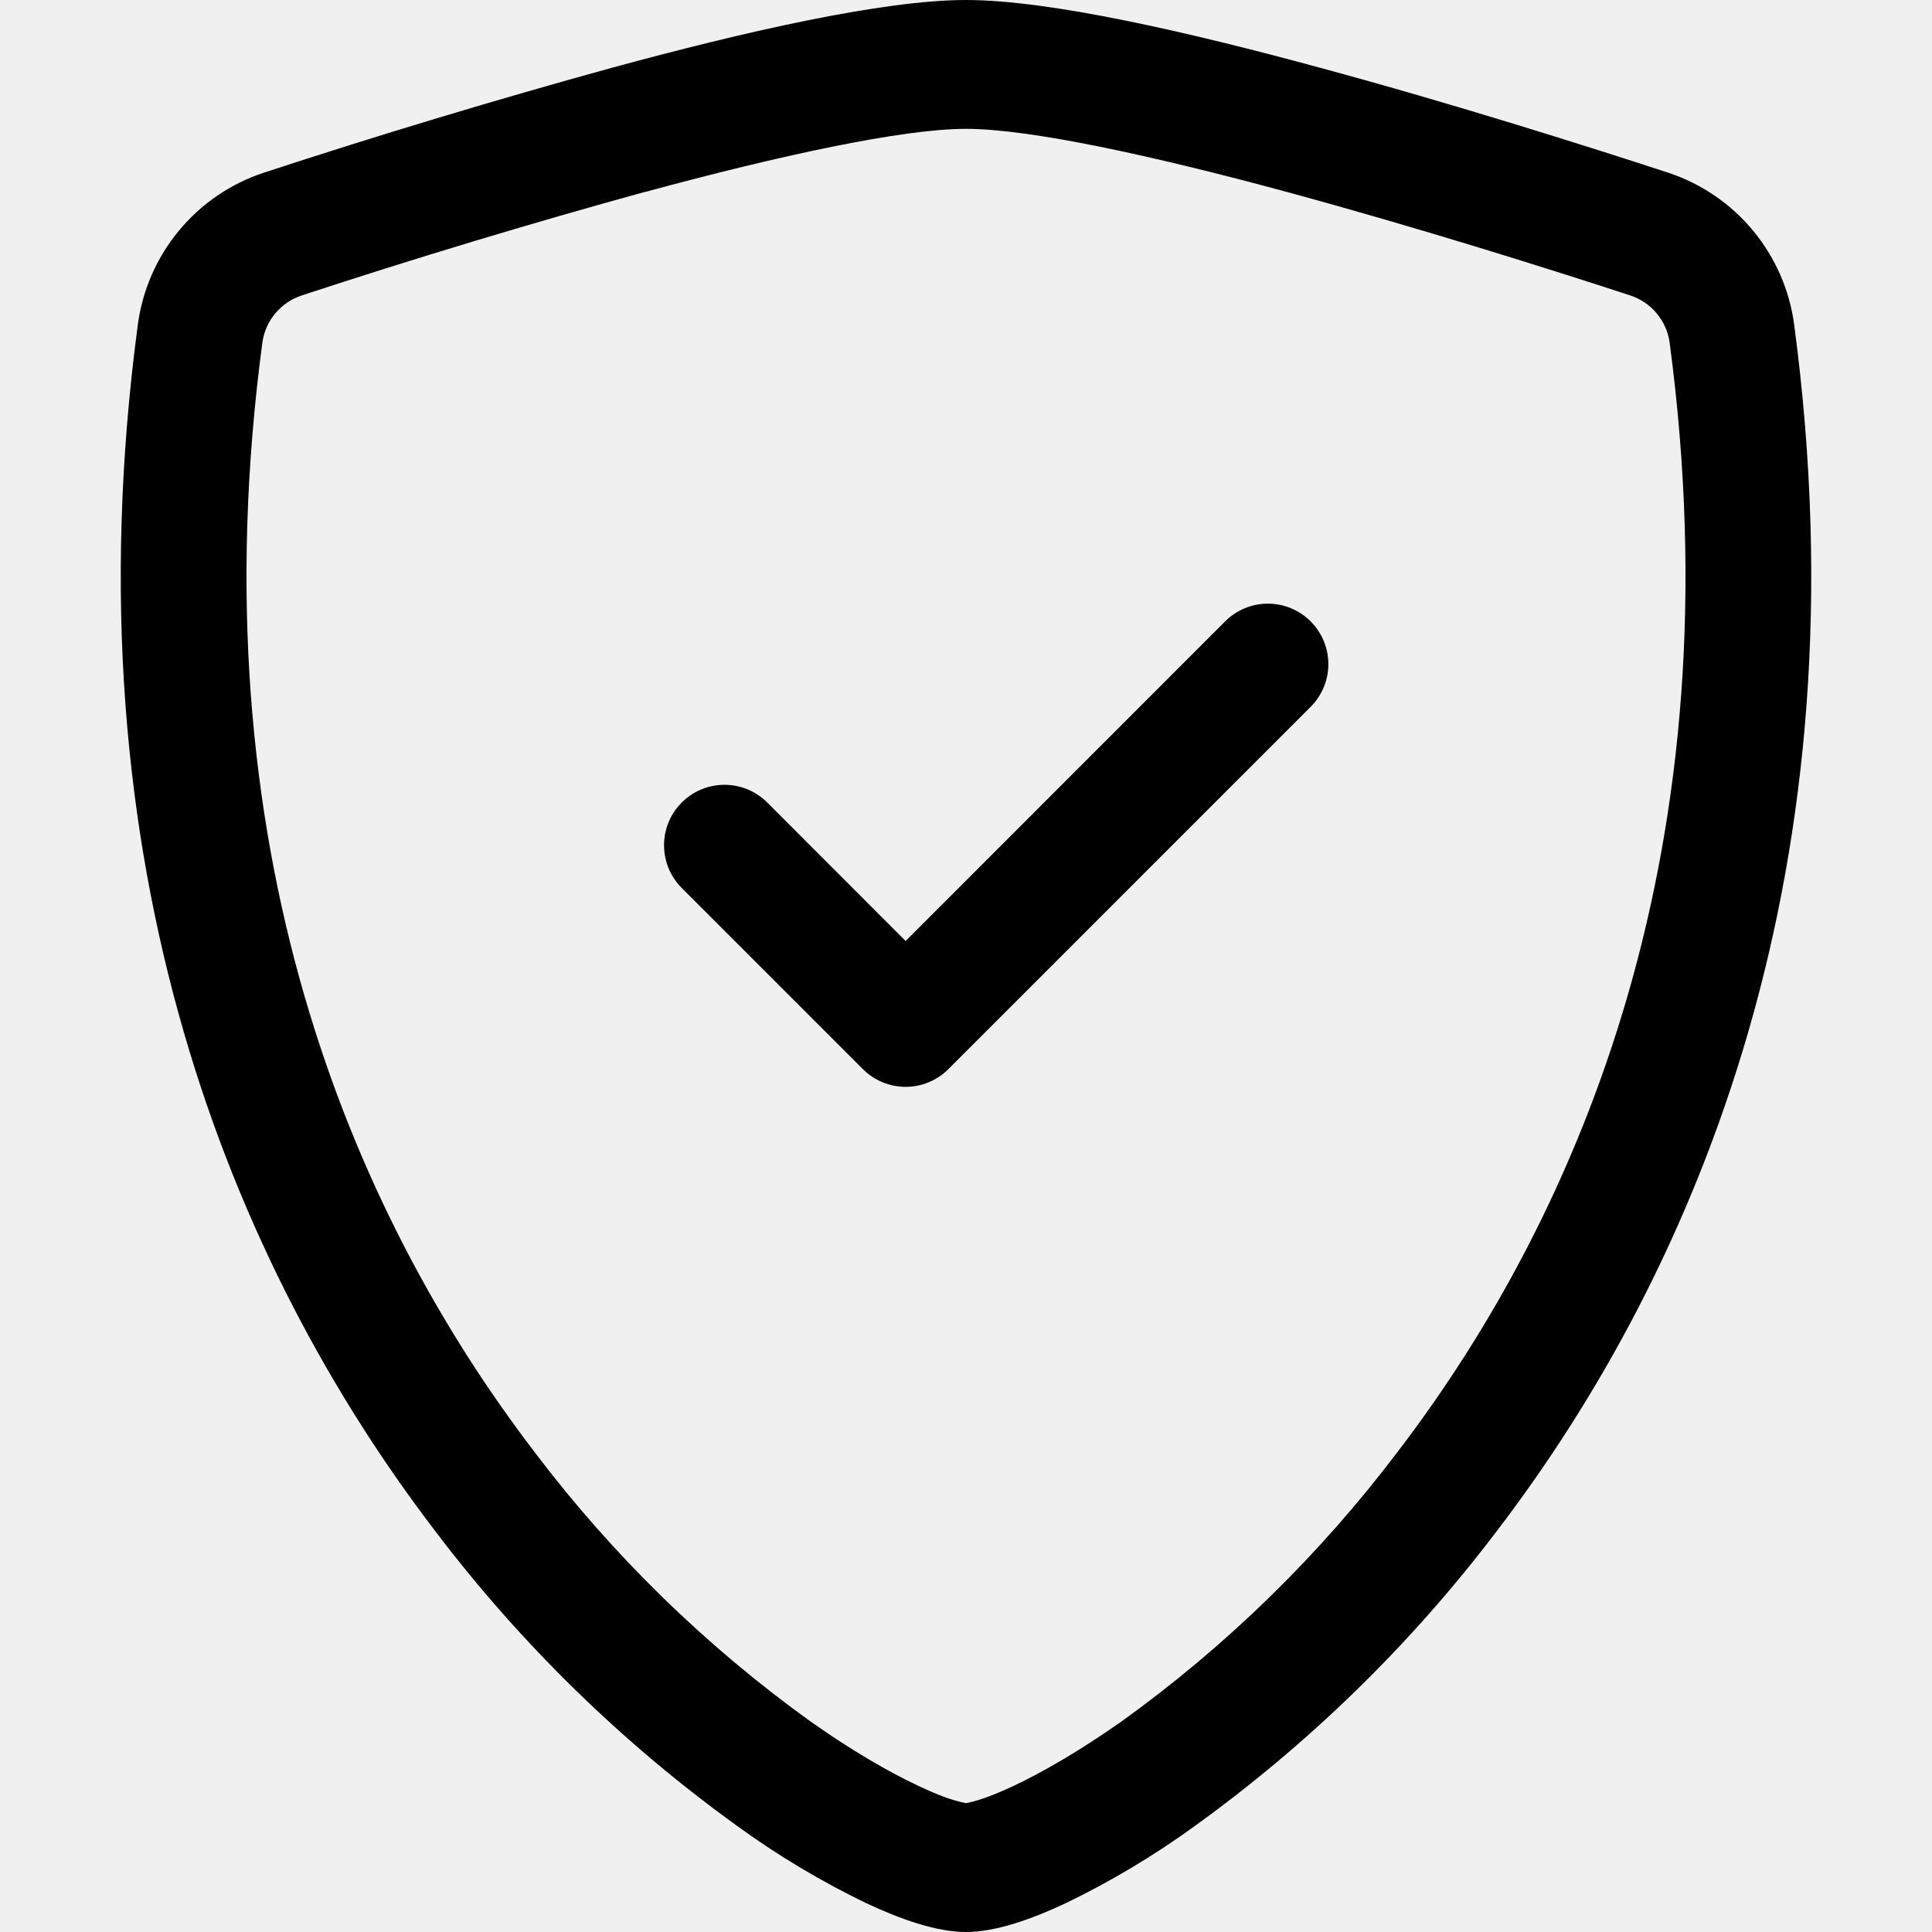
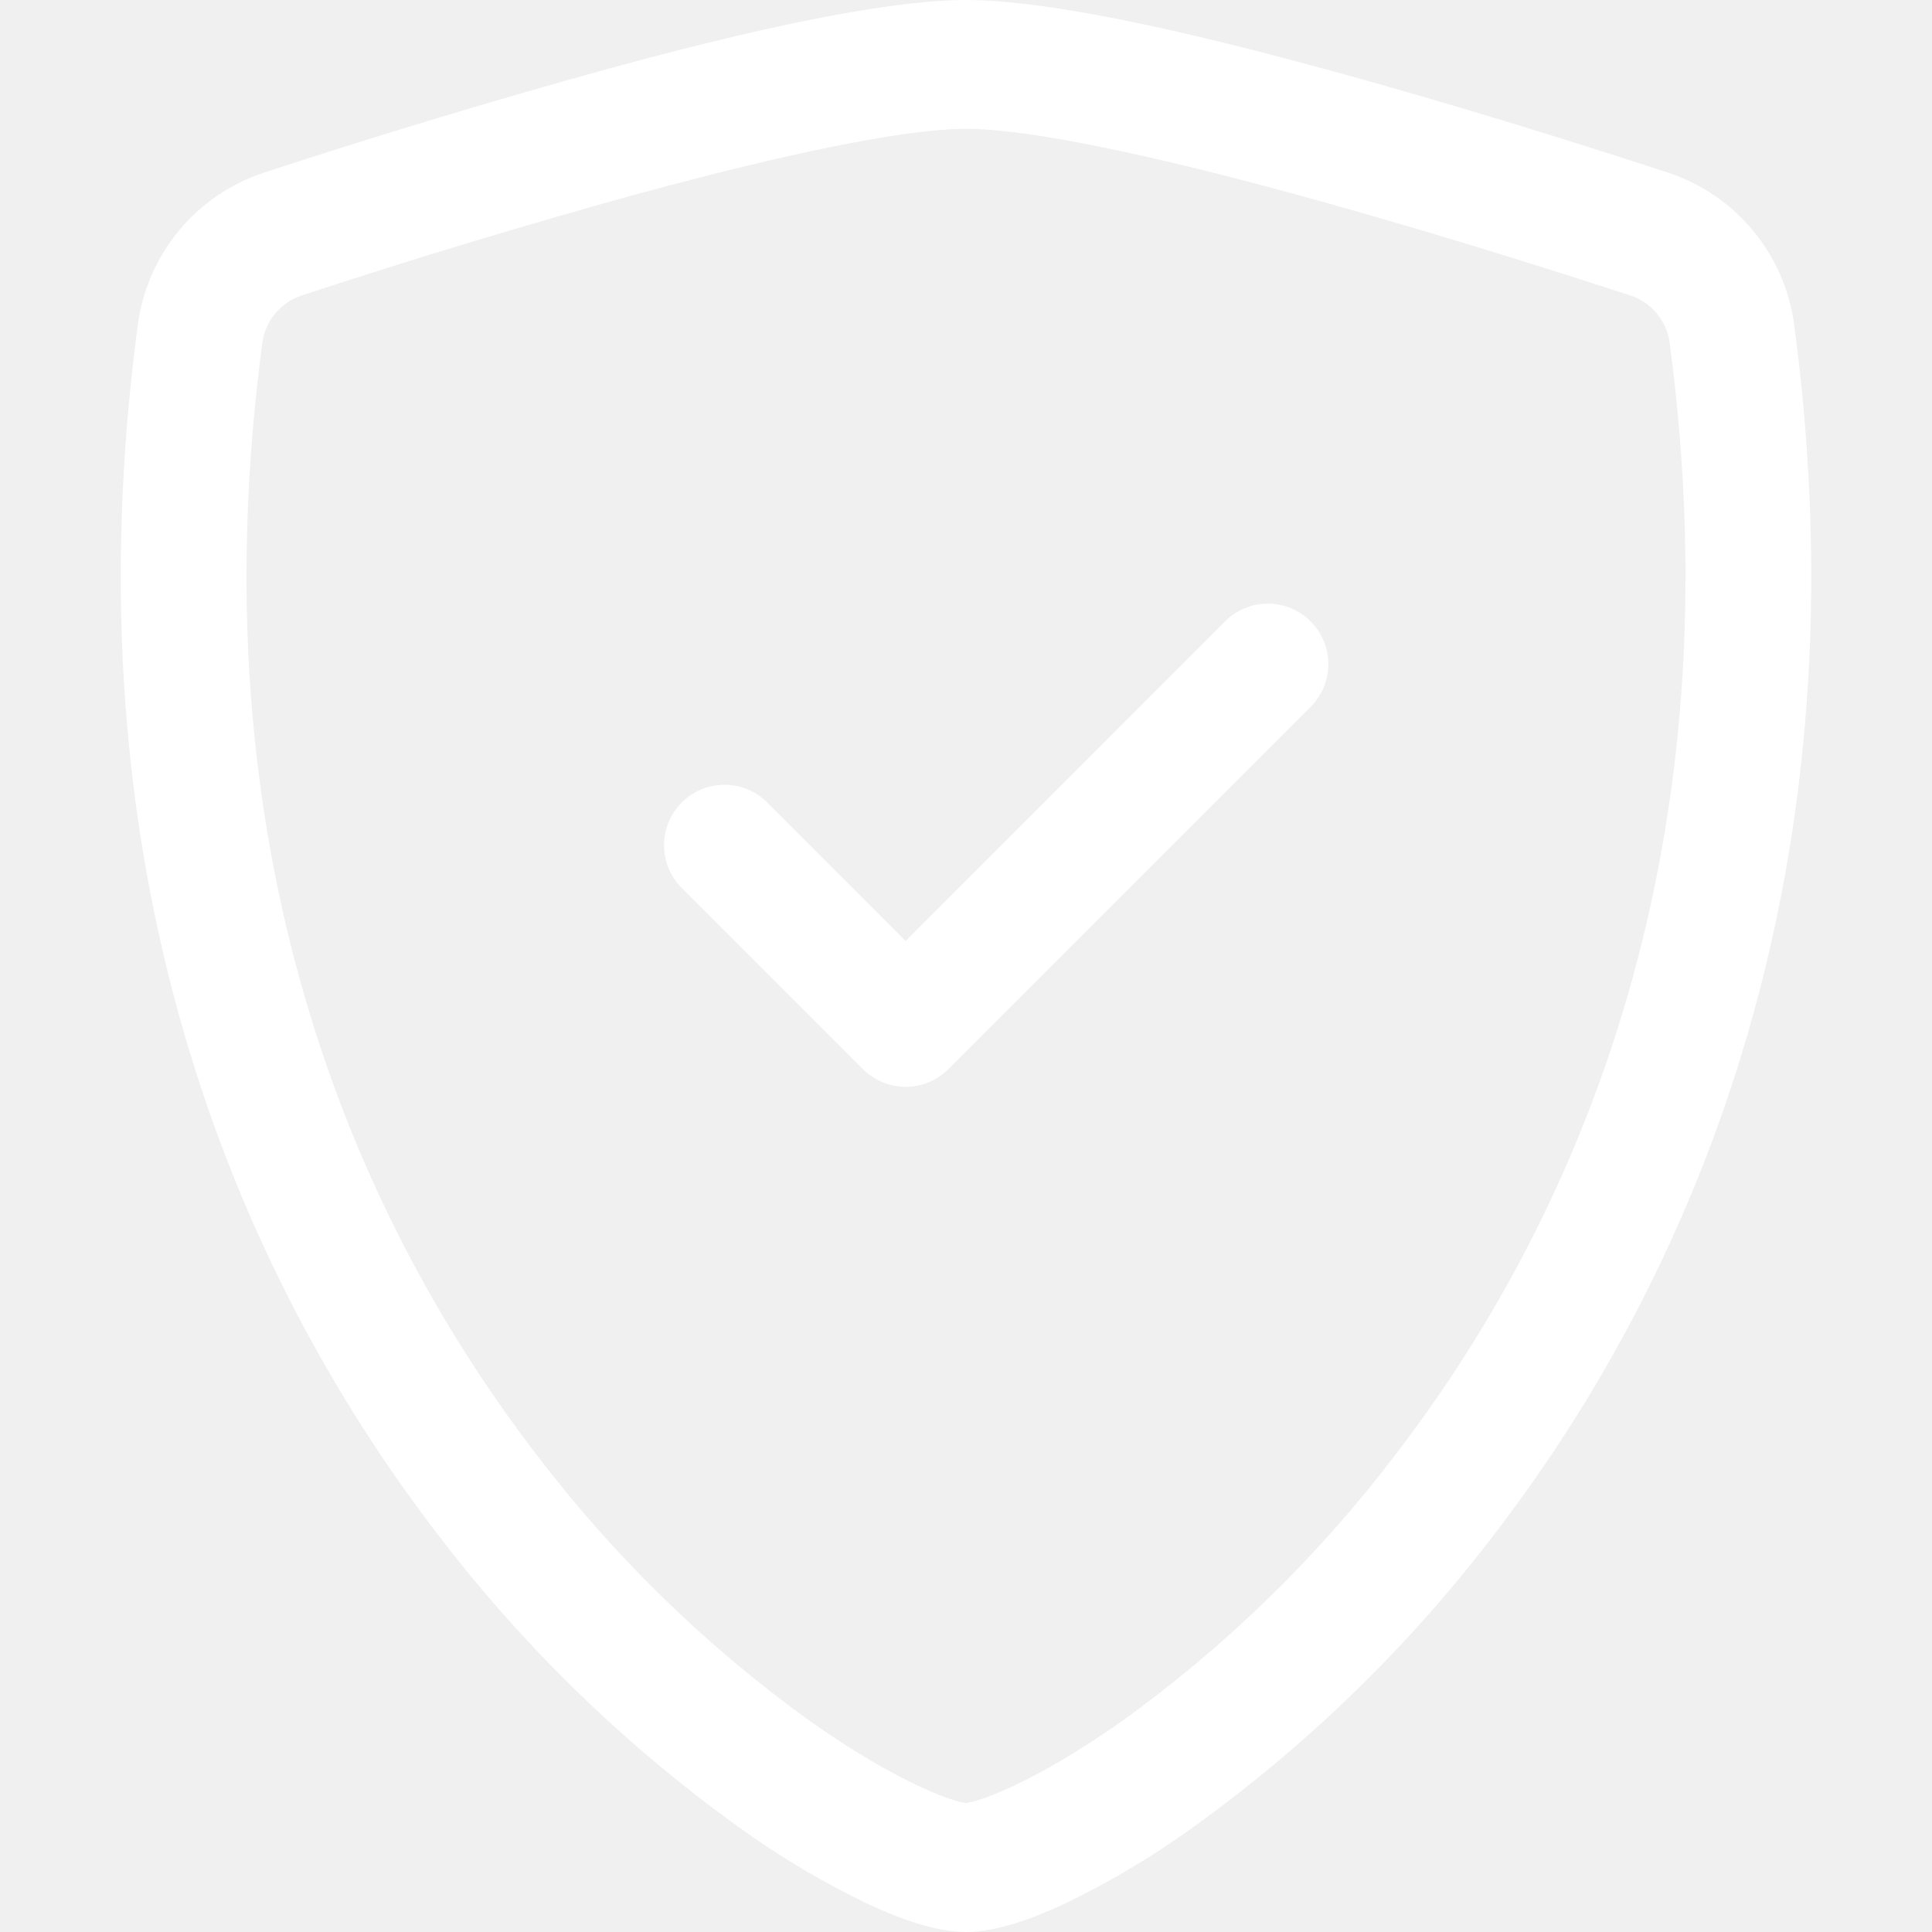
- <svg xmlns="http://www.w3.org/2000/svg" width="150" height="150" fill="currentColor" class="bi bi-shield-check" viewBox="0 0 16 16">
+ <svg xmlns="http://www.w3.org/2000/svg" width="150" height="150" fill="white" class="bi bi-shield-check" viewBox="0 0 16 16">
  <path d="M5.338 1.59a61 61 0 0 0-2.837.856.48.48 0 0 0-.328.39c-.554 4.157.726 7.19 2.253 9.188a10.7 10.7 0 0 0 2.287 2.233c.346.244.652.42.893.533q.18.085.293.118a1 1 0 0 0 .101.025 1 1 0 0 0 .1-.025q.114-.034.294-.118c.24-.113.547-.29.893-.533a10.7 10.7 0 0 0 2.287-2.233c1.527-1.997 2.807-5.031 2.253-9.188a.48.48 0 0 0-.328-.39c-.651-.213-1.75-.56-2.837-.855C9.552 1.29 8.531 1.067 8 1.067c-.53 0-1.552.223-2.662.524zM5.072.56C6.157.265 7.31 0 8 0s1.843.265 2.928.56c1.11.3 2.229.655 2.887.87a1.54 1.54 0 0 1 1.044 1.262c.596 4.477-.787 7.795-2.465 9.99a11.8 11.8 0 0 1-2.517 2.453 7 7 0 0 1-1.048.625c-.28.132-.581.24-.829.24s-.548-.108-.829-.24a7 7 0 0 1-1.048-.625 11.8 11.8 0 0 1-2.517-2.453C1.928 10.487.545 7.169 1.141 2.692A1.54 1.54 0 0 1 2.185 1.43 63 63 0 0 1 5.072.56" />
  <path d="M10.854 5.146a.5.5 0 0 1 0 .708l-3 3a.5.5 0 0 1-.708 0l-1.5-1.5a.5.5 0 1 1 .708-.708L7.5 7.793l2.646-2.647a.5.5 0 0 1 .708 0" />
</svg>
